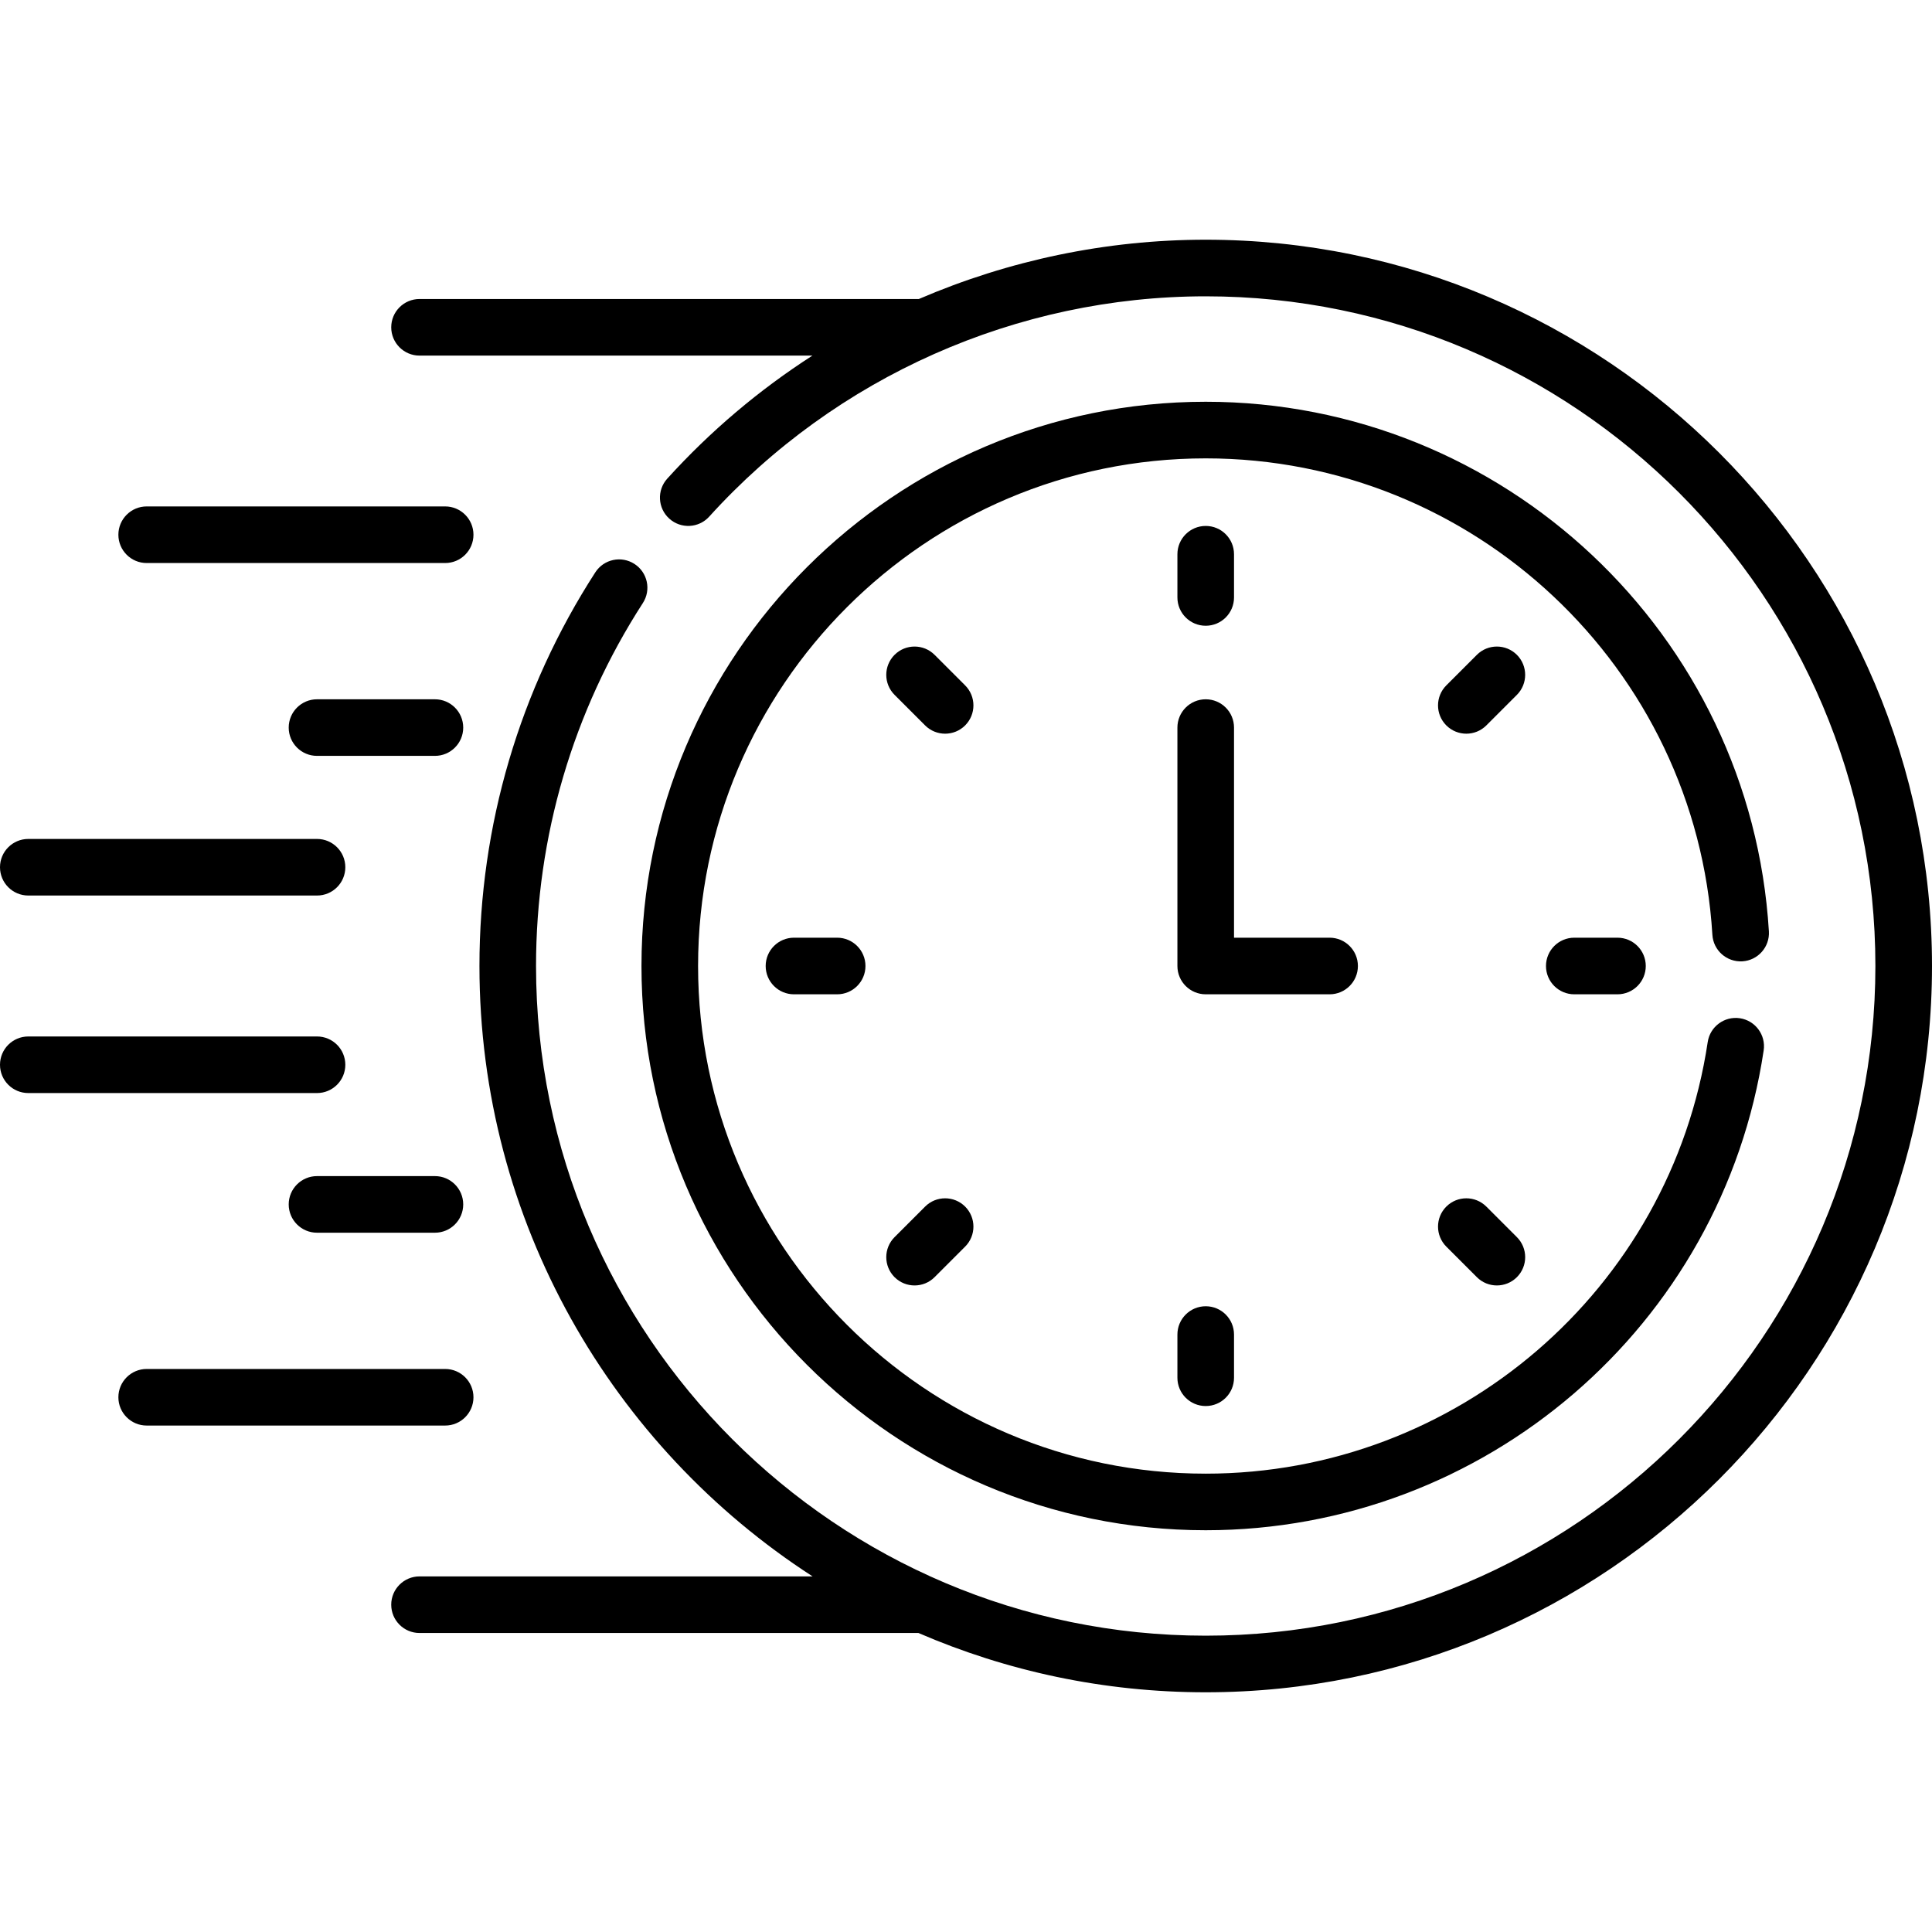
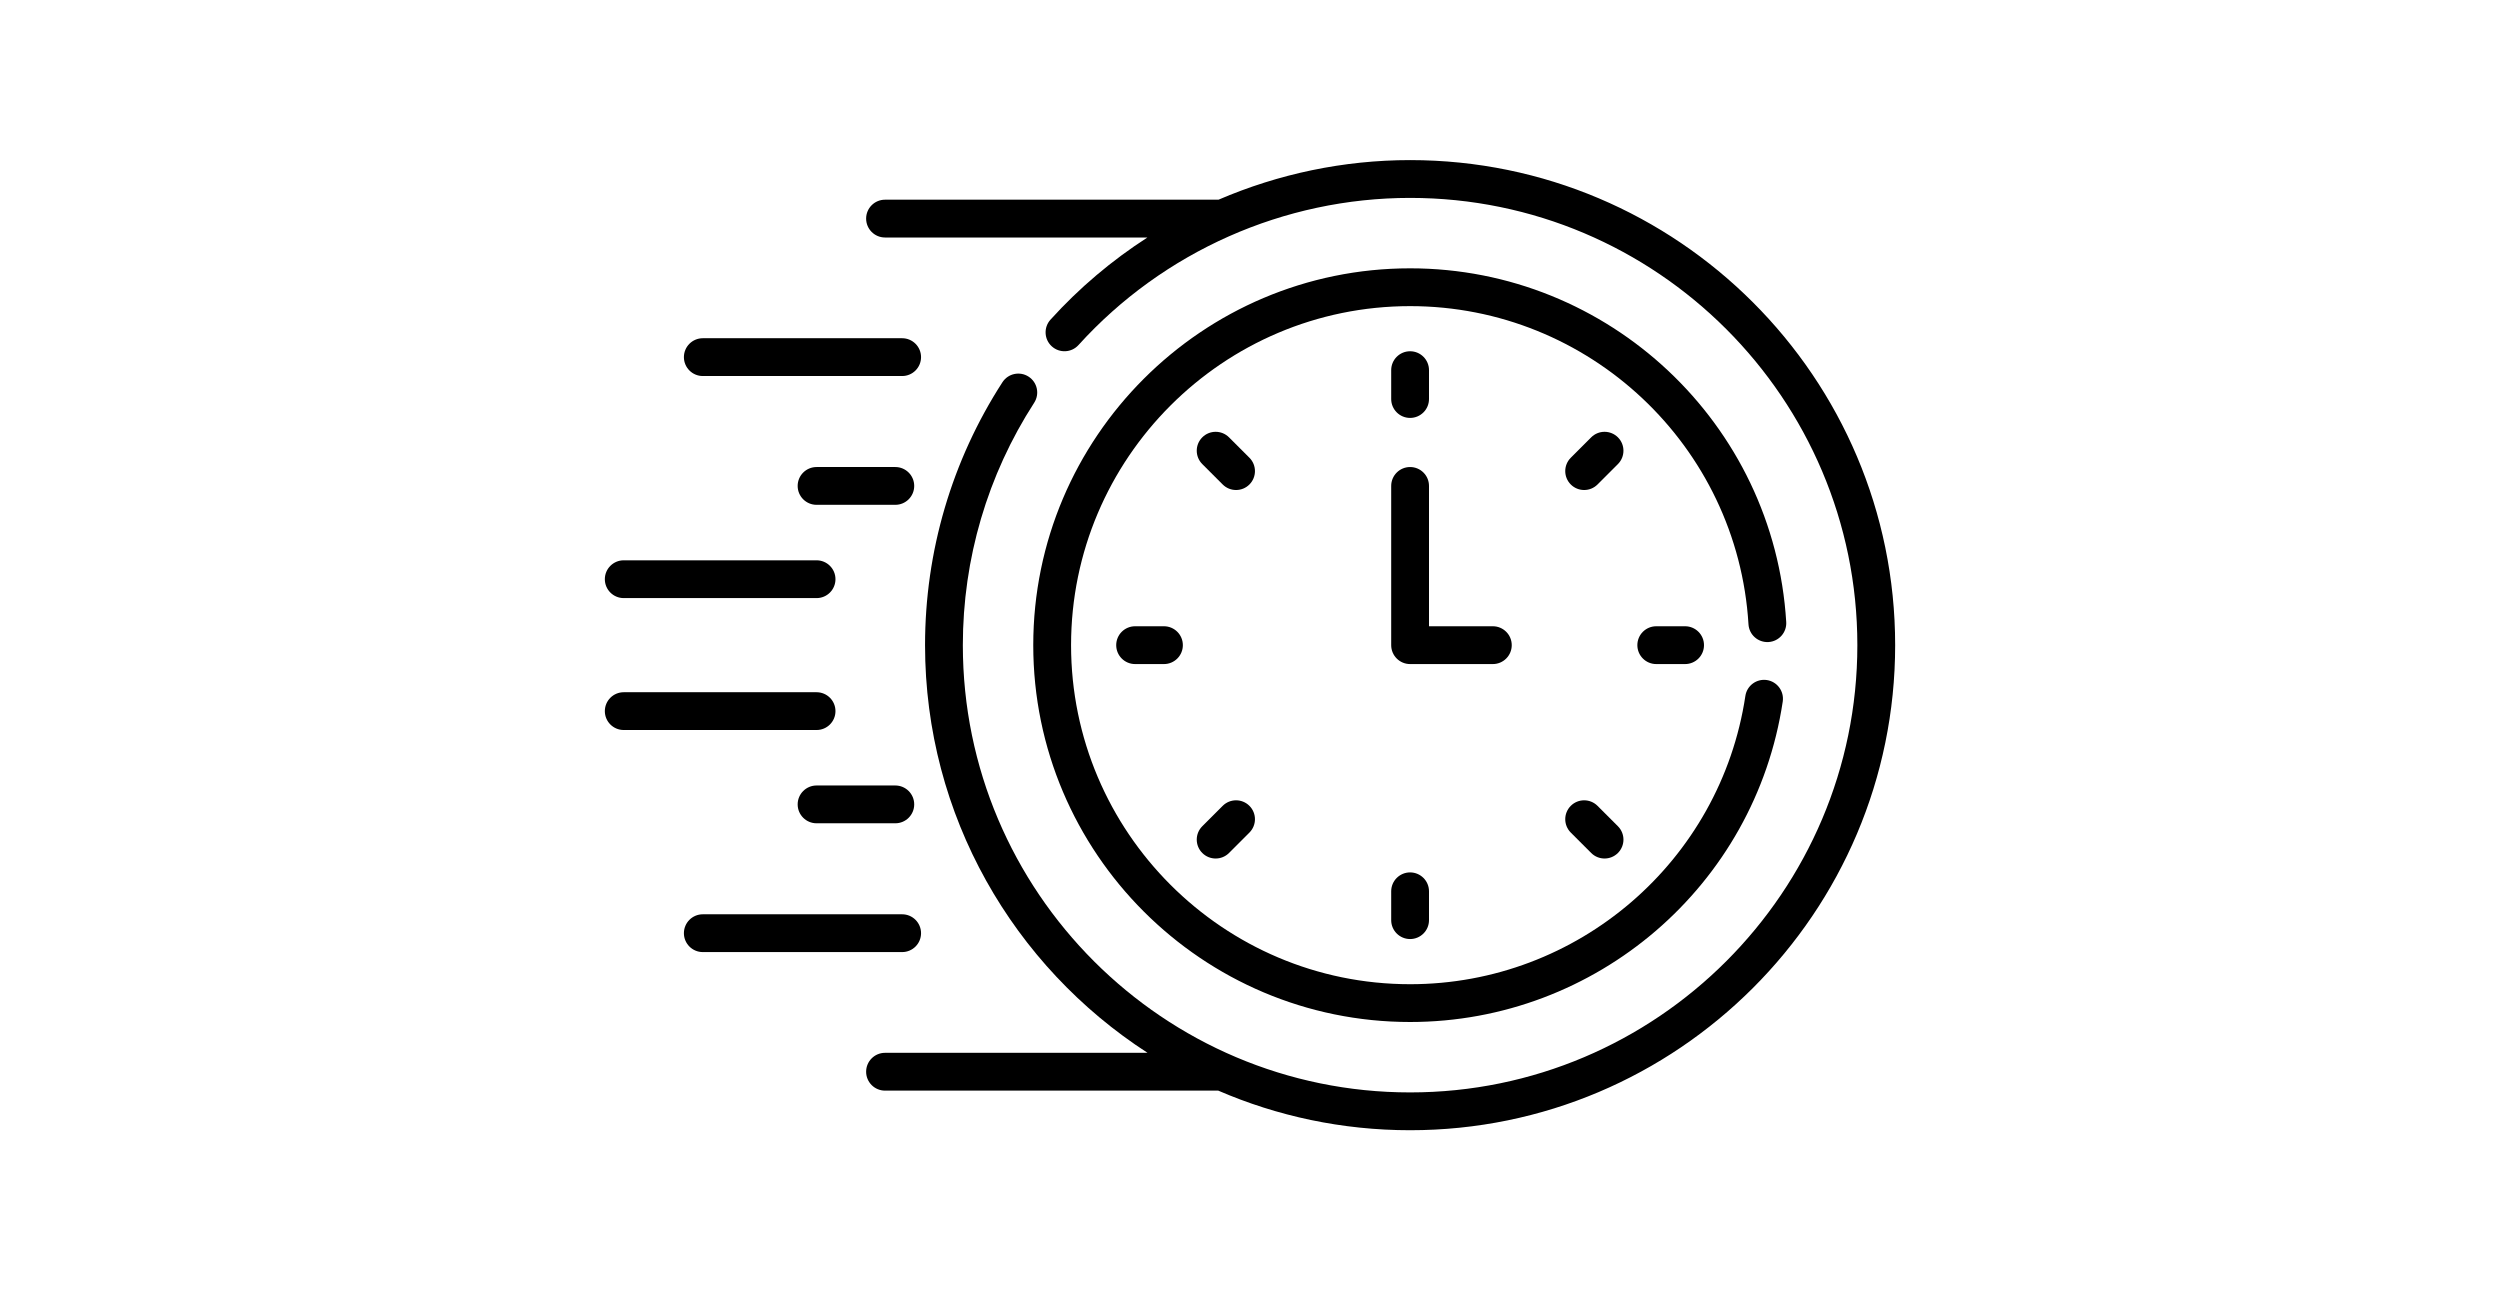
- <svg xmlns="http://www.w3.org/2000/svg" data-v-03b17e97="" width="100" height="100" viewBox="0 0 80 80" fill="none" className="bank-auto">
+ <svg xmlns="http://www.w3.org/2000/svg" data-v-03b17e97="" width="155" height="80" viewBox="0 0 80 80" fill="none" className="bank-auto">
  <style>
-                    @media (max-width: 320px) {
-                 .bank-auto {
-                  width: 60px;
-                  height: 80px;
-                  float: left;
-                   padding-right:15px;
+                 @media(max-width:480px){
+                   .bank-auto{
+                       width: 195px;
+                   }
                }
-               }
                </style>
  <path data-v-03b17e97="" d="M6.074 23.314H18.433C19.08 23.314 19.605 22.79 19.605 22.142C19.605 21.495 19.08 20.97 18.433 20.97H6.074C5.427 20.97 4.902 21.495 4.902 22.142C4.902 22.79 5.426 23.314 6.074 23.314Z" fill="url(#paint0_linear)" />
  <path data-v-03b17e97="" d="M18.009 28.956H13.127C12.48 28.956 11.955 29.48 11.955 30.128C11.955 30.775 12.48 31.299 13.127 31.299H18.009C18.656 31.299 19.181 30.775 19.181 30.128C19.181 29.48 18.656 28.956 18.009 28.956Z" fill="url(#paint1_linear)" />
  <path data-v-03b17e97="" d="M1.172 37.082H13.127C13.774 37.082 14.299 36.558 14.299 35.91C14.299 35.263 13.774 34.739 13.127 34.739H1.172C0.525 34.739 0 35.263 0 35.91C0 36.558 0.525 37.082 1.172 37.082Z" fill="url(#paint2_linear)" />
  <path data-v-03b17e97="" d="M19.605 57.858C19.605 57.21 19.08 56.686 18.433 56.686H6.074C5.427 56.686 4.902 57.21 4.902 57.858C4.902 58.505 5.427 59.029 6.074 59.029H18.433C19.08 59.029 19.605 58.505 19.605 57.858Z" fill="url(#paint3_linear)" />
  <path data-v-03b17e97="" d="M18.009 48.7H13.127C12.48 48.7 11.955 49.225 11.955 49.872C11.955 50.52 12.48 51.044 13.127 51.044H18.009C18.656 51.044 19.181 50.52 19.181 49.872C19.181 49.225 18.656 48.7 18.009 48.7Z" fill="url(#paint4_linear)" />
  <path data-v-03b17e97="" d="M14.299 44.09C14.299 43.442 13.774 42.918 13.127 42.918H1.172C0.525 42.918 0 43.442 0 44.09C0 44.737 0.525 45.261 1.172 45.261H13.127C13.774 45.261 14.299 44.737 14.299 44.09Z" fill="url(#paint5_linear)" />
  <path data-v-03b17e97="" d="M49.926 25.911C50.574 25.911 51.098 25.386 51.098 24.739V22.95C51.098 22.303 50.574 21.778 49.926 21.778C49.279 21.778 48.754 22.303 48.754 22.95V24.739C48.754 25.386 49.279 25.911 49.926 25.911Z" fill="url(#paint6_linear)" />
  <path data-v-03b17e97="" d="M62.811 27.115C62.353 26.658 61.611 26.658 61.154 27.115L59.889 28.38C59.431 28.838 59.431 29.58 59.889 30.038C60.347 30.495 61.088 30.495 61.546 30.038L62.811 28.773C63.268 28.315 63.268 27.573 62.811 27.115Z" fill="url(#paint7_linear)" />
  <path data-v-03b17e97="" d="M65.188 38.828C64.54 38.828 64.016 39.353 64.016 40C64.016 40.647 64.54 41.172 65.188 41.172H66.976C67.623 41.172 68.148 40.647 68.148 40C68.148 39.353 67.623 38.828 66.976 38.828H65.188Z" fill="url(#paint8_linear)" />
  <path data-v-03b17e97="" d="M61.546 49.962C61.088 49.505 60.346 49.505 59.889 49.962C59.431 50.42 59.431 51.162 59.889 51.62L61.154 52.885C61.611 53.342 62.353 53.342 62.811 52.885C63.269 52.427 63.269 51.685 62.811 51.227L61.546 49.962Z" fill="url(#paint9_linear)" />
  <path data-v-03b17e97="" d="M48.754 55.261V57.05C48.754 57.697 49.279 58.221 49.926 58.221C50.574 58.221 51.098 57.697 51.098 57.05V55.261C51.098 54.614 50.574 54.089 49.926 54.089C49.279 54.089 48.754 54.614 48.754 55.261Z" fill="url(#paint10_linear)" />
  <path data-v-03b17e97="" d="M38.307 49.962L37.042 51.227C36.584 51.685 36.584 52.427 37.042 52.885C37.5 53.342 38.242 53.342 38.699 52.885L39.964 51.62C40.422 51.162 40.422 50.42 39.964 49.962C39.507 49.505 38.764 49.505 38.307 49.962Z" fill="url(#paint11_linear)" />
  <path data-v-03b17e97="" d="M32.877 38.828C32.229 38.828 31.705 39.353 31.705 40C31.705 40.647 32.229 41.172 32.877 41.172H34.665C35.312 41.172 35.837 40.647 35.837 40C35.837 39.353 35.312 38.828 34.665 38.828H32.877Z" fill="url(#paint12_linear)" />
  <path data-v-03b17e97="" d="M39.964 28.38L38.699 27.115C38.242 26.658 37.499 26.658 37.042 27.115C36.584 27.573 36.584 28.315 37.042 28.773L38.307 30.038C38.765 30.495 39.507 30.495 39.964 30.038C40.422 29.58 40.422 28.838 39.964 28.38Z" fill="url(#paint13_linear)" />
  <path data-v-03b17e97="" d="M56.228 40C56.228 39.353 55.703 38.828 55.056 38.828H51.098V30.128C51.098 29.48 50.574 28.956 49.926 28.956C49.279 28.956 48.754 29.48 48.754 30.128V40C48.754 40.647 49.279 41.172 49.926 41.172H55.056C55.703 41.172 56.228 40.647 56.228 40Z" fill="url(#paint14_linear)" />
  <path data-v-03b17e97="" d="M72.147 39.807C72.793 39.767 73.285 39.212 73.246 38.566C72.5 26.269 62.257 16.636 49.926 16.636C37.043 16.636 26.562 27.117 26.562 40C26.562 52.883 37.043 63.364 49.926 63.364C61.468 63.364 71.317 54.908 73.03 43.496C73.126 42.856 72.685 42.26 72.045 42.163C71.407 42.068 70.809 42.508 70.713 43.148C69.173 53.401 60.321 61.021 49.926 61.021C38.336 61.021 28.906 51.591 28.906 40C28.906 28.41 38.336 18.98 49.926 18.98C61.02 18.98 70.236 27.645 70.906 38.708C70.945 39.354 71.5 39.844 72.147 39.807Z" fill="url(#paint15_linear)" />
  <path data-v-03b17e97="" d="M49.926 9.926C45.804 9.926 41.766 10.781 38.048 12.381H17.372C16.725 12.381 16.2 12.905 16.2 13.553C16.2 14.2 16.725 14.725 17.372 14.725H33.64C31.44 16.14 29.415 17.848 27.63 19.819C27.196 20.298 27.232 21.04 27.712 21.474C28.192 21.909 28.933 21.872 29.367 21.392C34.617 15.595 42.111 12.27 49.926 12.27C65.217 12.27 77.656 24.71 77.656 40C77.656 55.29 65.217 67.73 49.926 67.73C34.636 67.73 22.196 55.29 22.196 40C22.196 34.646 23.726 29.449 26.619 24.971C26.971 24.427 26.815 23.702 26.271 23.351C25.727 23 25.002 23.155 24.651 23.699C21.512 28.556 19.853 34.193 19.853 40C19.853 50.588 25.354 59.915 33.647 65.275H17.372C16.725 65.275 16.2 65.8 16.2 66.447C16.2 67.095 16.725 67.619 17.372 67.619H38.032C41.682 69.197 45.704 70.074 49.926 70.074C66.509 70.074 80 56.583 80 40C80 23.417 66.509 9.926 49.926 9.926Z" fill="url(#paint16_linear)" />
  <defs data-v-03b17e97="">
    <linearGradient data-v-03b17e97="" id="paint0_linear" x1="19.605" y1="20.97" x2="18.996" y2="25.342" gradientUnits="userSpaceOnUse">
      <stop data-v-03b17e97="" stopColor="#BD8727" />
      <stop data-v-03b17e97="" offset="0.483" stopColor="#FFD574" />
      <stop data-v-03b17e97="" offset="0.611" stopColor="#FECA50" />
      <stop data-v-03b17e97="" offset="1" stopColor="#BD8727" />
    </linearGradient>
    <linearGradient data-v-03b17e97="" id="paint1_linear" x1="19.181" y1="28.956" x2="18.012" y2="33.081" gradientUnits="userSpaceOnUse">
      <stop data-v-03b17e97="" stopColor="#BD8727" />
      <stop data-v-03b17e97="" offset="0.483" stopColor="#FFD574" />
      <stop data-v-03b17e97="" offset="0.611" stopColor="#FECA50" />
      <stop data-v-03b17e97="" offset="1" stopColor="#BD8727" />
    </linearGradient>
    <linearGradient data-v-03b17e97="" id="paint2_linear" x1="14.299" y1="34.739" x2="13.673" y2="39.106" gradientUnits="userSpaceOnUse">
      <stop data-v-03b17e97="" stopColor="#BD8727" />
      <stop data-v-03b17e97="" offset="0.483" stopColor="#FFD574" />
      <stop data-v-03b17e97="" offset="0.611" stopColor="#FECA50" />
      <stop data-v-03b17e97="" offset="1" stopColor="#BD8727" />
    </linearGradient>
    <linearGradient data-v-03b17e97="" id="paint3_linear" x1="19.605" y1="56.686" x2="18.996" y2="61.058" gradientUnits="userSpaceOnUse">
      <stop data-v-03b17e97="" stopColor="#BD8727" />
      <stop data-v-03b17e97="" offset="0.483" stopColor="#FFD574" />
      <stop data-v-03b17e97="" offset="0.611" stopColor="#FECA50" />
      <stop data-v-03b17e97="" offset="1" stopColor="#BD8727" />
    </linearGradient>
    <linearGradient data-v-03b17e97="" id="paint4_linear" x1="19.181" y1="48.7" x2="18.012" y2="52.826" gradientUnits="userSpaceOnUse">
      <stop data-v-03b17e97="" stopColor="#BD8727" />
      <stop data-v-03b17e97="" offset="0.483" stopColor="#FFD574" />
      <stop data-v-03b17e97="" offset="0.611" stopColor="#FECA50" />
      <stop data-v-03b17e97="" offset="1" stopColor="#BD8727" />
    </linearGradient>
    <linearGradient data-v-03b17e97="" id="paint5_linear" x1="14.299" y1="42.918" x2="13.673" y2="47.285" gradientUnits="userSpaceOnUse">
      <stop data-v-03b17e97="" stopColor="#BD8727" />
      <stop data-v-03b17e97="" offset="0.483" stopColor="#FFD574" />
      <stop data-v-03b17e97="" offset="0.611" stopColor="#FECA50" />
      <stop data-v-03b17e97="" offset="1" stopColor="#BD8727" />
    </linearGradient>
    <linearGradient data-v-03b17e97="" id="paint6_linear" x1="51.098" y1="21.778" x2="47.51" y2="24.107" gradientUnits="userSpaceOnUse">
      <stop data-v-03b17e97="" stopColor="#BD8727" />
      <stop data-v-03b17e97="" offset="0.483" stopColor="#FFD574" />
      <stop data-v-03b17e97="" offset="0.611" stopColor="#FECA50" />
      <stop data-v-03b17e97="" offset="1" stopColor="#BD8727" />
    </linearGradient>
    <linearGradient data-v-03b17e97="" id="paint7_linear" x1="63.154" y1="26.772" x2="59.754" y2="30.663" gradientUnits="userSpaceOnUse">
      <stop data-v-03b17e97="" stopColor="#BD8727" />
      <stop data-v-03b17e97="" offset="0.483" stopColor="#FFD574" />
      <stop data-v-03b17e97="" offset="0.611" stopColor="#FECA50" />
      <stop data-v-03b17e97="" offset="1" stopColor="#BD8727" />
    </linearGradient>
    <linearGradient data-v-03b17e97="" id="paint8_linear" x1="68.148" y1="38.828" x2="66.375" y2="42.406" gradientUnits="userSpaceOnUse">
      <stop data-v-03b17e97="" stopColor="#BD8727" />
      <stop data-v-03b17e97="" offset="0.483" stopColor="#FFD574" />
      <stop data-v-03b17e97="" offset="0.611" stopColor="#FECA50" />
      <stop data-v-03b17e97="" offset="1" stopColor="#BD8727" />
    </linearGradient>
    <linearGradient data-v-03b17e97="" id="paint9_linear" x1="63.154" y1="49.619" x2="59.754" y2="53.51" gradientUnits="userSpaceOnUse">
      <stop data-v-03b17e97="" stopColor="#BD8727" />
      <stop data-v-03b17e97="" offset="0.483" stopColor="#FFD574" />
      <stop data-v-03b17e97="" offset="0.611" stopColor="#FECA50" />
      <stop data-v-03b17e97="" offset="1" stopColor="#BD8727" />
    </linearGradient>
    <linearGradient data-v-03b17e97="" id="paint10_linear" x1="51.098" y1="54.089" x2="47.51" y2="56.418" gradientUnits="userSpaceOnUse">
      <stop data-v-03b17e97="" stopColor="#BD8727" />
      <stop data-v-03b17e97="" offset="0.483" stopColor="#FFD574" />
      <stop data-v-03b17e97="" offset="0.611" stopColor="#FECA50" />
      <stop data-v-03b17e97="" offset="1" stopColor="#BD8727" />
    </linearGradient>
    <linearGradient data-v-03b17e97="" id="paint11_linear" x1="40.307" y1="49.619" x2="36.907" y2="53.509" gradientUnits="userSpaceOnUse">
      <stop data-v-03b17e97="" stopColor="#BD8727" />
      <stop data-v-03b17e97="" offset="0.483" stopColor="#FFD574" />
      <stop data-v-03b17e97="" offset="0.611" stopColor="#FECA50" />
      <stop data-v-03b17e97="" offset="1" stopColor="#BD8727" />
    </linearGradient>
    <linearGradient data-v-03b17e97="" id="paint12_linear" x1="35.837" y1="38.828" x2="34.064" y2="42.406" gradientUnits="userSpaceOnUse">
      <stop data-v-03b17e97="" stopColor="#BD8727" />
      <stop data-v-03b17e97="" offset="0.483" stopColor="#FFD574" />
      <stop data-v-03b17e97="" offset="0.611" stopColor="#FECA50" />
      <stop data-v-03b17e97="" offset="1" stopColor="#BD8727" />
    </linearGradient>
    <linearGradient data-v-03b17e97="" id="paint13_linear" x1="40.307" y1="26.772" x2="36.907" y2="30.662" gradientUnits="userSpaceOnUse">
      <stop data-v-03b17e97="" stopColor="#BD8727" />
      <stop data-v-03b17e97="" offset="0.483" stopColor="#FFD574" />
      <stop data-v-03b17e97="" offset="0.611" stopColor="#FECA50" />
      <stop data-v-03b17e97="" offset="1" stopColor="#BD8727" />
    </linearGradient>
    <linearGradient data-v-03b17e97="" id="paint14_linear" x1="56.228" y1="28.956" x2="45.315" y2="36.595" gradientUnits="userSpaceOnUse">
      <stop data-v-03b17e97="" stopColor="#BD8727" />
      <stop data-v-03b17e97="" offset="0.483" stopColor="#FFD574" />
      <stop data-v-03b17e97="" offset="0.611" stopColor="#FECA50" />
      <stop data-v-03b17e97="" offset="1" stopColor="#BD8727" />
    </linearGradient>
    <linearGradient data-v-03b17e97="" id="paint15_linear" x1="73.248" y1="16.636" x2="29.216" y2="66.973" gradientUnits="userSpaceOnUse">
      <stop data-v-03b17e97="" stopColor="#BD8727" />
      <stop data-v-03b17e97="" offset="0.483" stopColor="#FFD574" />
      <stop data-v-03b17e97="" offset="0.611" stopColor="#FECA50" />
      <stop data-v-03b17e97="" offset="1" stopColor="#BD8727" />
    </linearGradient>
    <linearGradient data-v-03b17e97="" id="paint16_linear" x1="80" y1="9.926" x2="23.872" y2="78.051" gradientUnits="userSpaceOnUse">
      <stop data-v-03b17e97="" stopColor="#BD8727" />
      <stop data-v-03b17e97="" offset="0.483" stopColor="#FFD574" />
      <stop data-v-03b17e97="" offset="0.611" stopColor="#FECA50" />
      <stop data-v-03b17e97="" offset="1" stopColor="#BD8727" />
    </linearGradient>
  </defs>
</svg>
